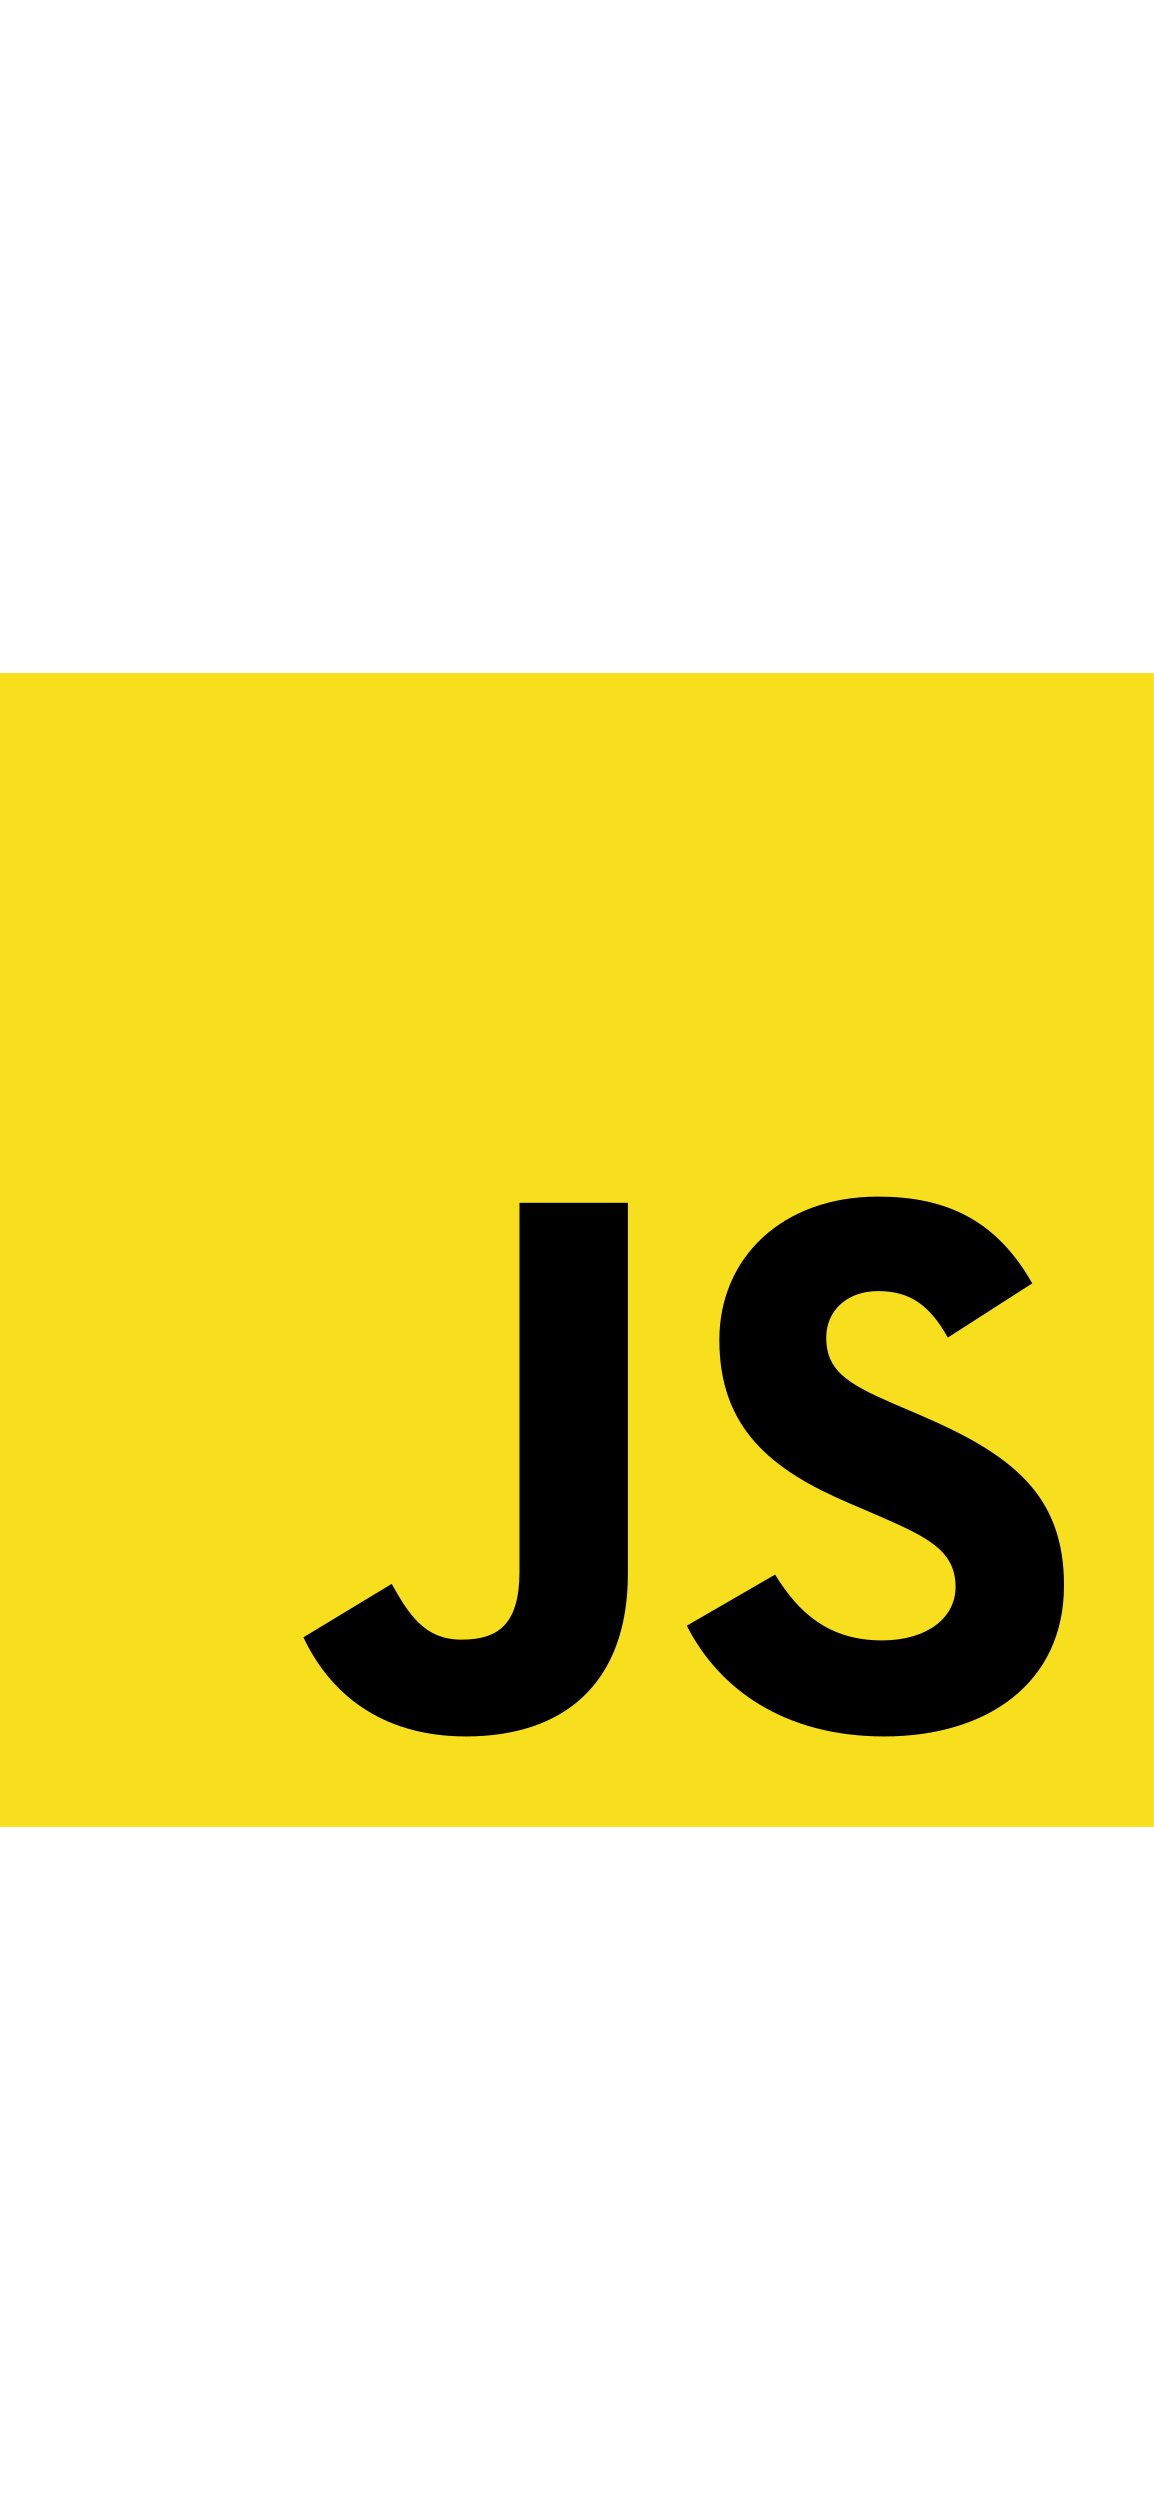
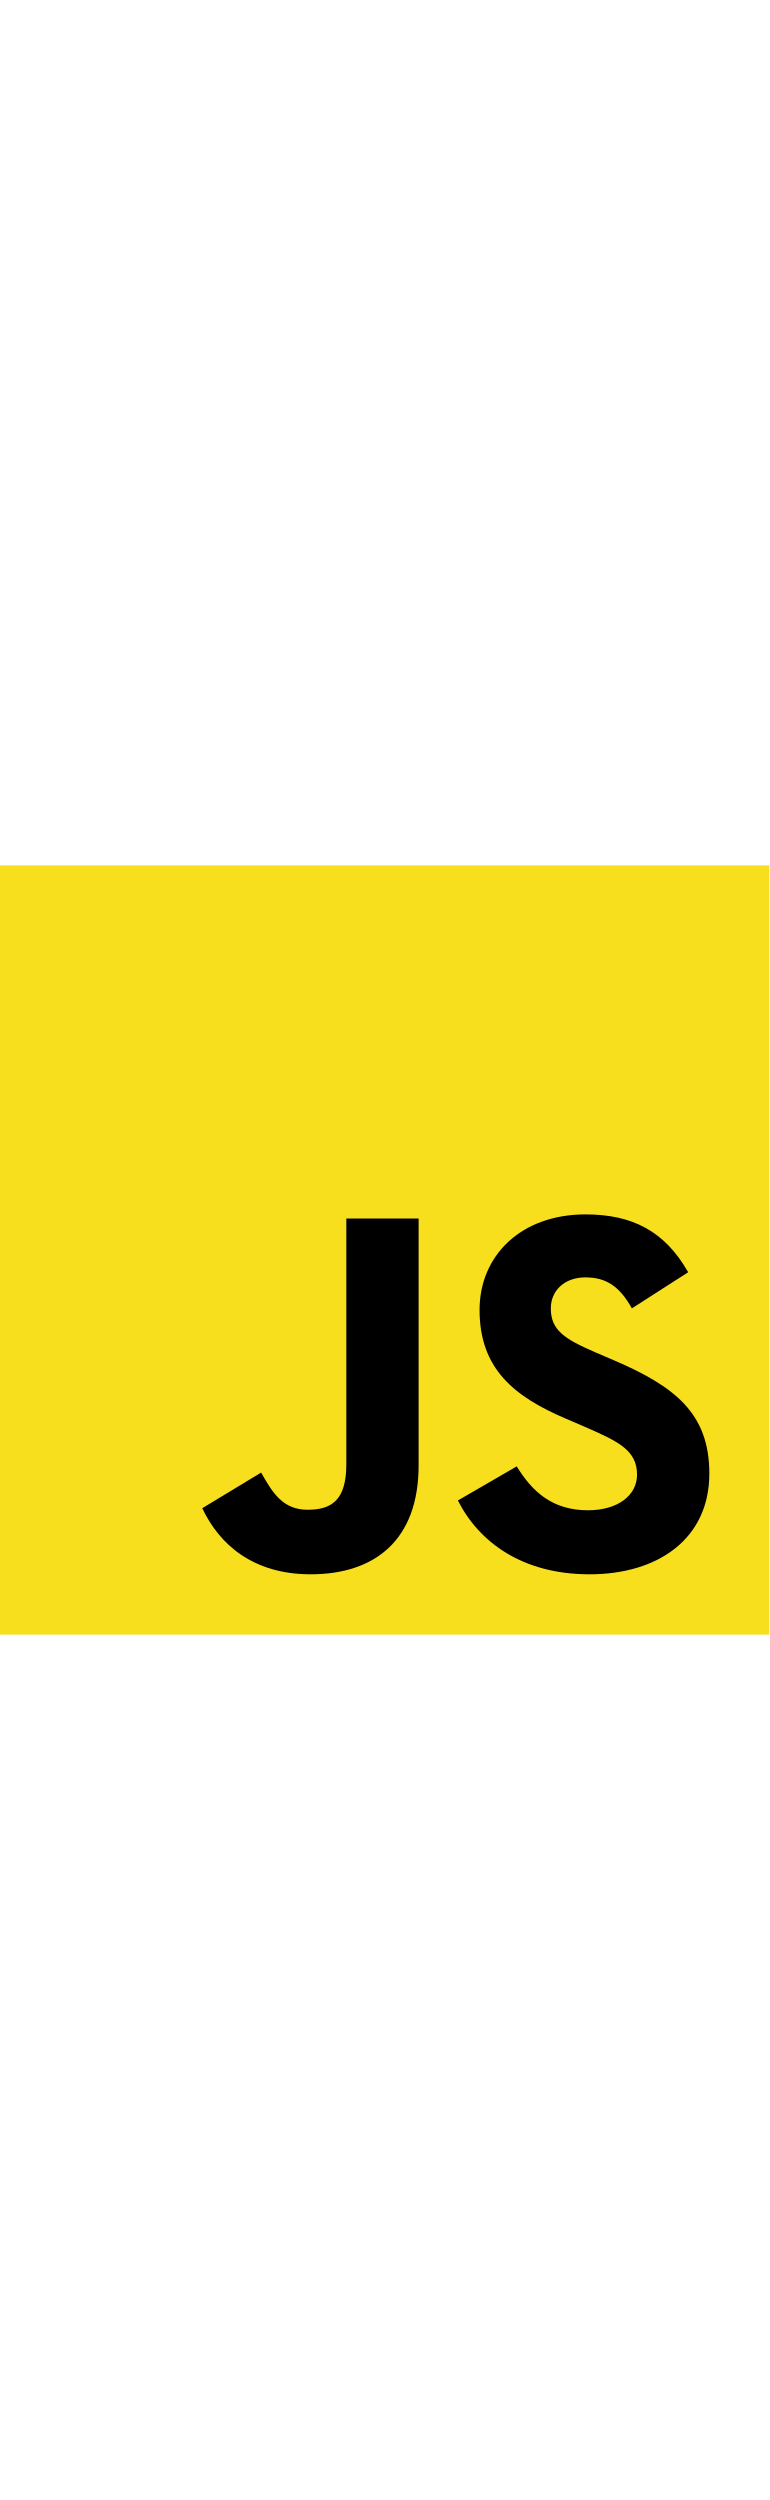
- <svg xmlns="http://www.w3.org/2000/svg" width="1200" height="2600" viewBox="0 0 65 65" fill="none">
+ <svg xmlns="http://www.w3.org/2000/svg" width="800" height="2600" viewBox="0 0 65 65" fill="none">
  <path d="M0 0H65V65H0V0Z" fill="#F7DF1E" />
  <path d="M17.091 54.319L22.065 51.308C23.025 53.01 23.898 54.45 25.992 54.45C27.999 54.45 29.264 53.664 29.264 50.61V29.841H35.373V50.697C35.373 57.023 31.664 59.903 26.253 59.903C21.367 59.903 18.531 57.372 17.091 54.318" fill="black" />
  <path d="M38.691 53.664L43.664 50.784C44.973 52.923 46.675 54.493 49.685 54.493C52.217 54.493 53.83 53.228 53.83 51.483C53.83 49.388 52.172 48.646 49.38 47.425L47.853 46.77C43.446 44.894 40.523 42.538 40.523 37.564C40.523 32.983 44.013 29.492 49.468 29.492C53.351 29.492 56.143 30.845 58.15 34.379L53.394 37.433C52.347 35.557 51.213 34.815 49.468 34.815C47.679 34.815 46.544 35.95 46.544 37.433C46.544 39.266 47.679 40.008 50.296 41.142L51.823 41.796C57.016 44.022 59.939 46.29 59.939 51.395C59.939 56.893 55.62 59.904 49.816 59.904C44.144 59.904 40.479 57.198 38.691 53.664" fill="black" />
</svg>
